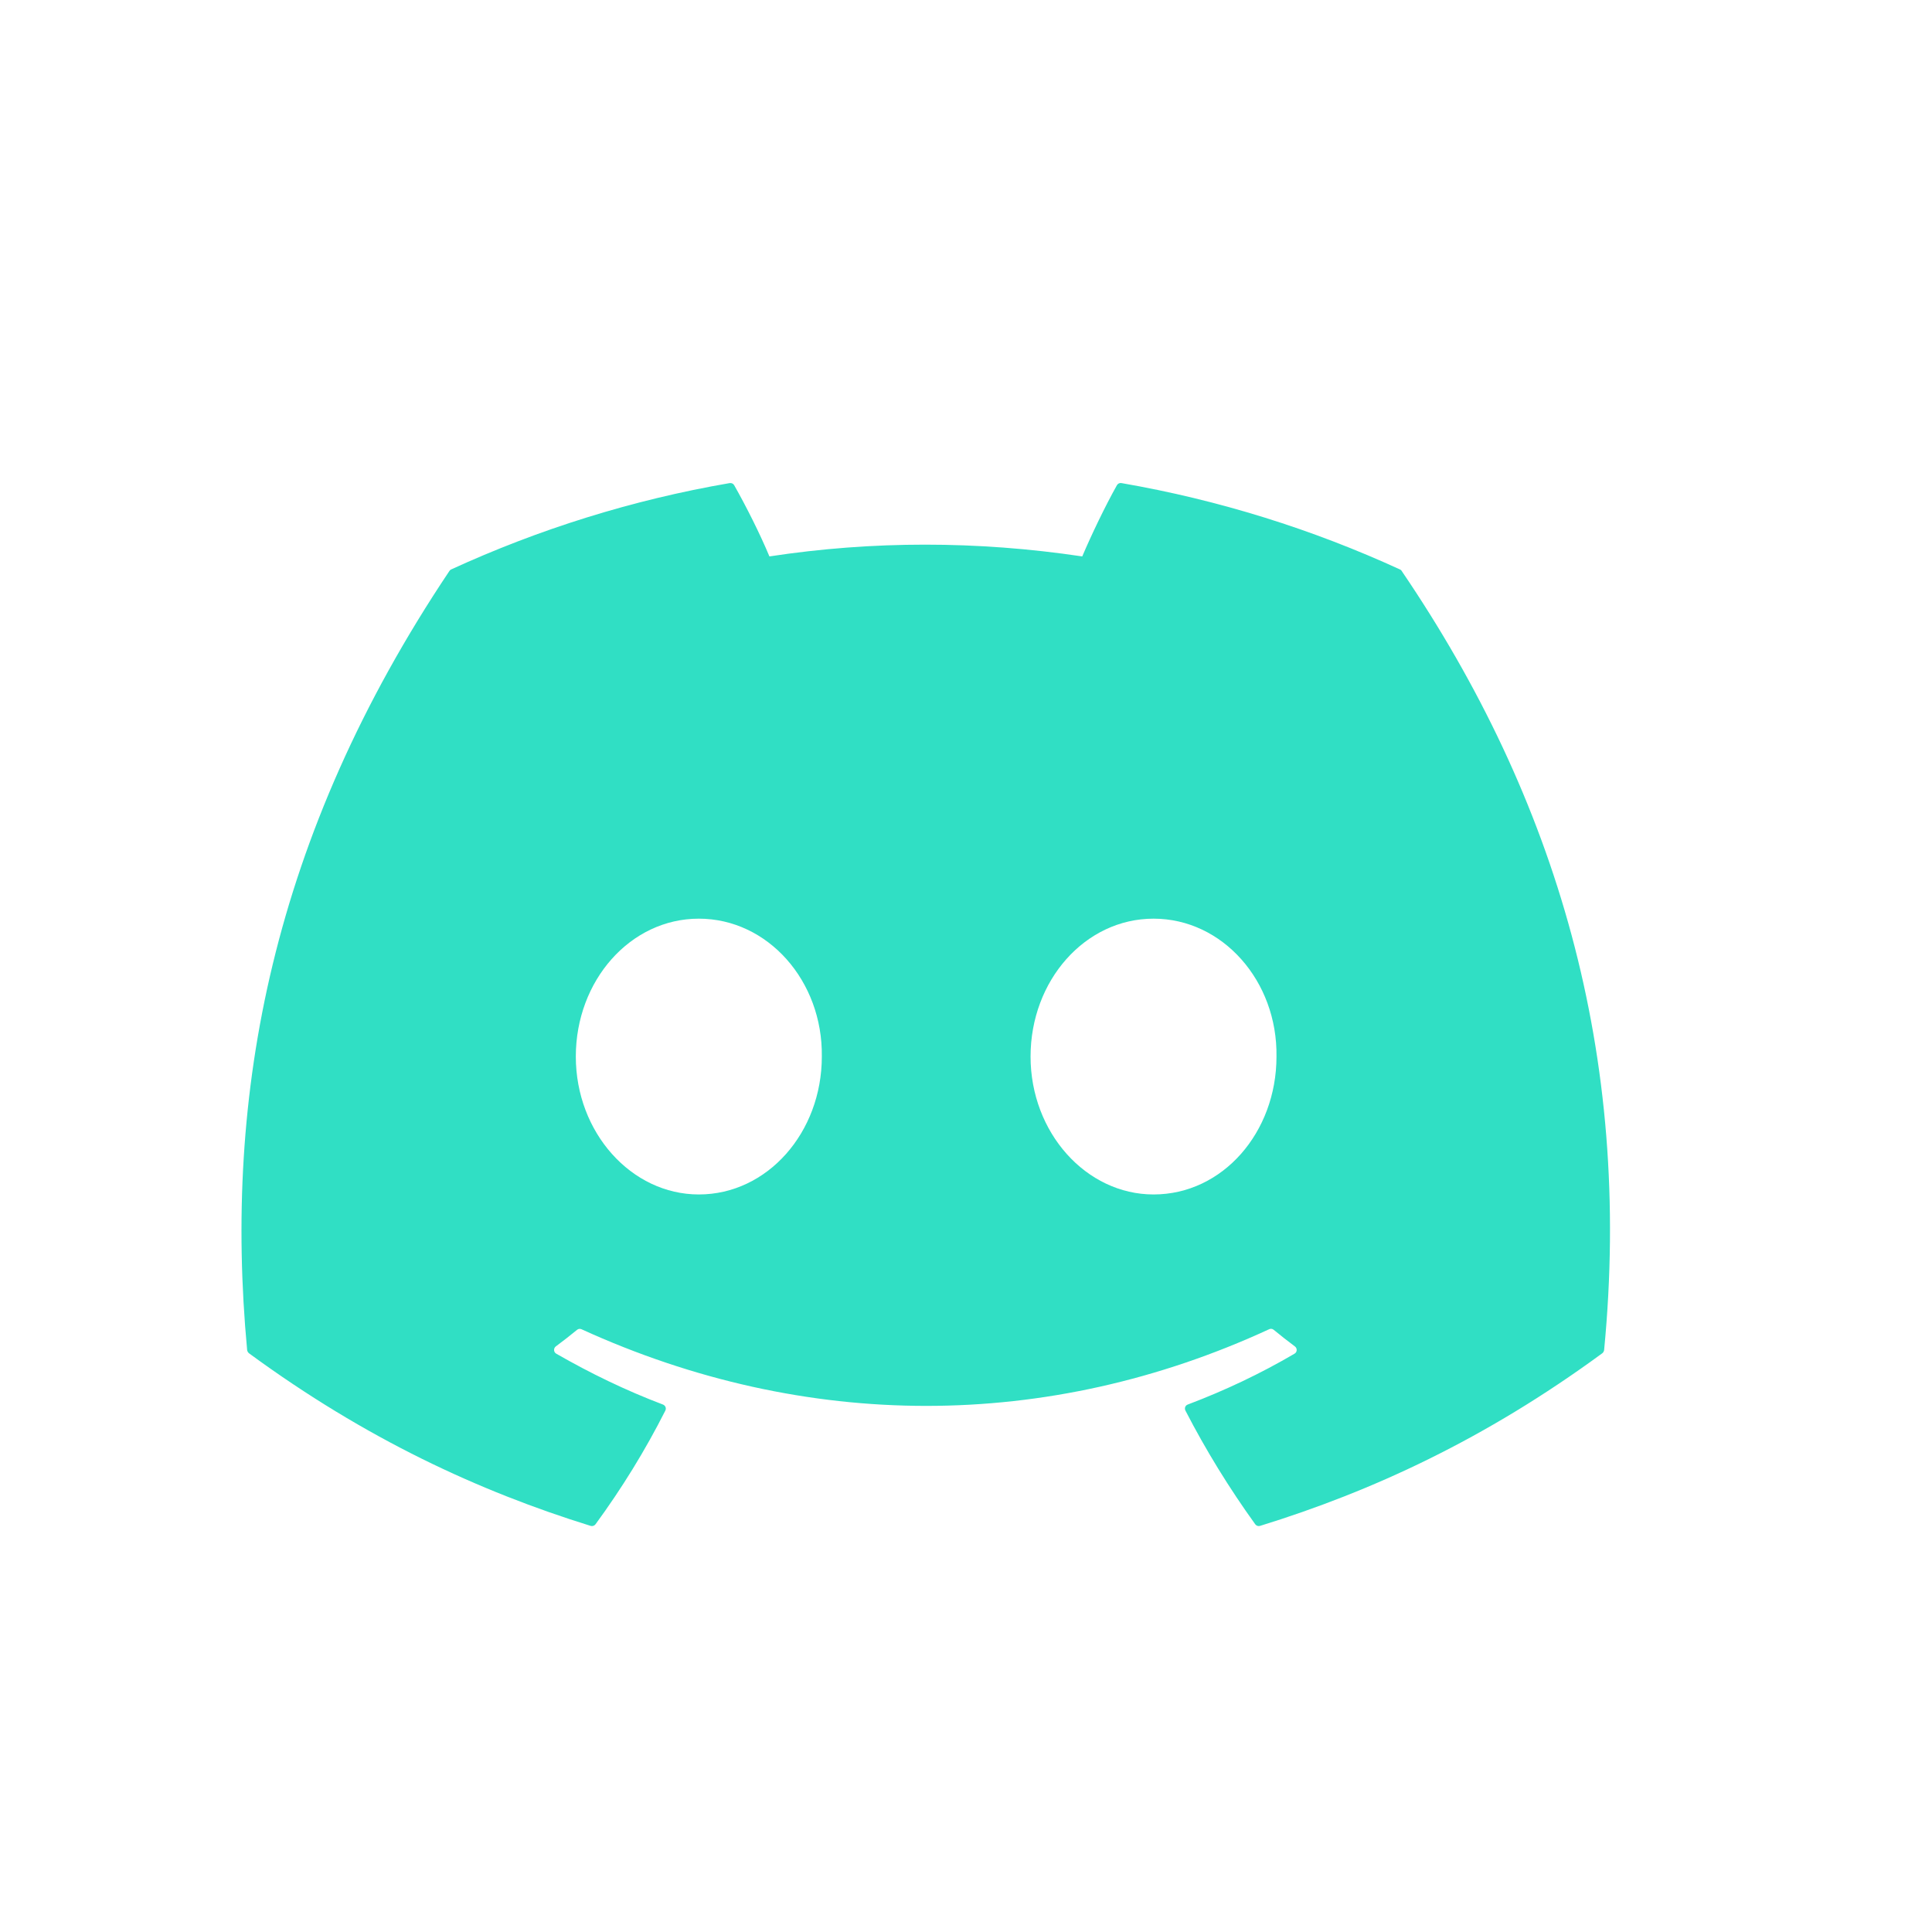
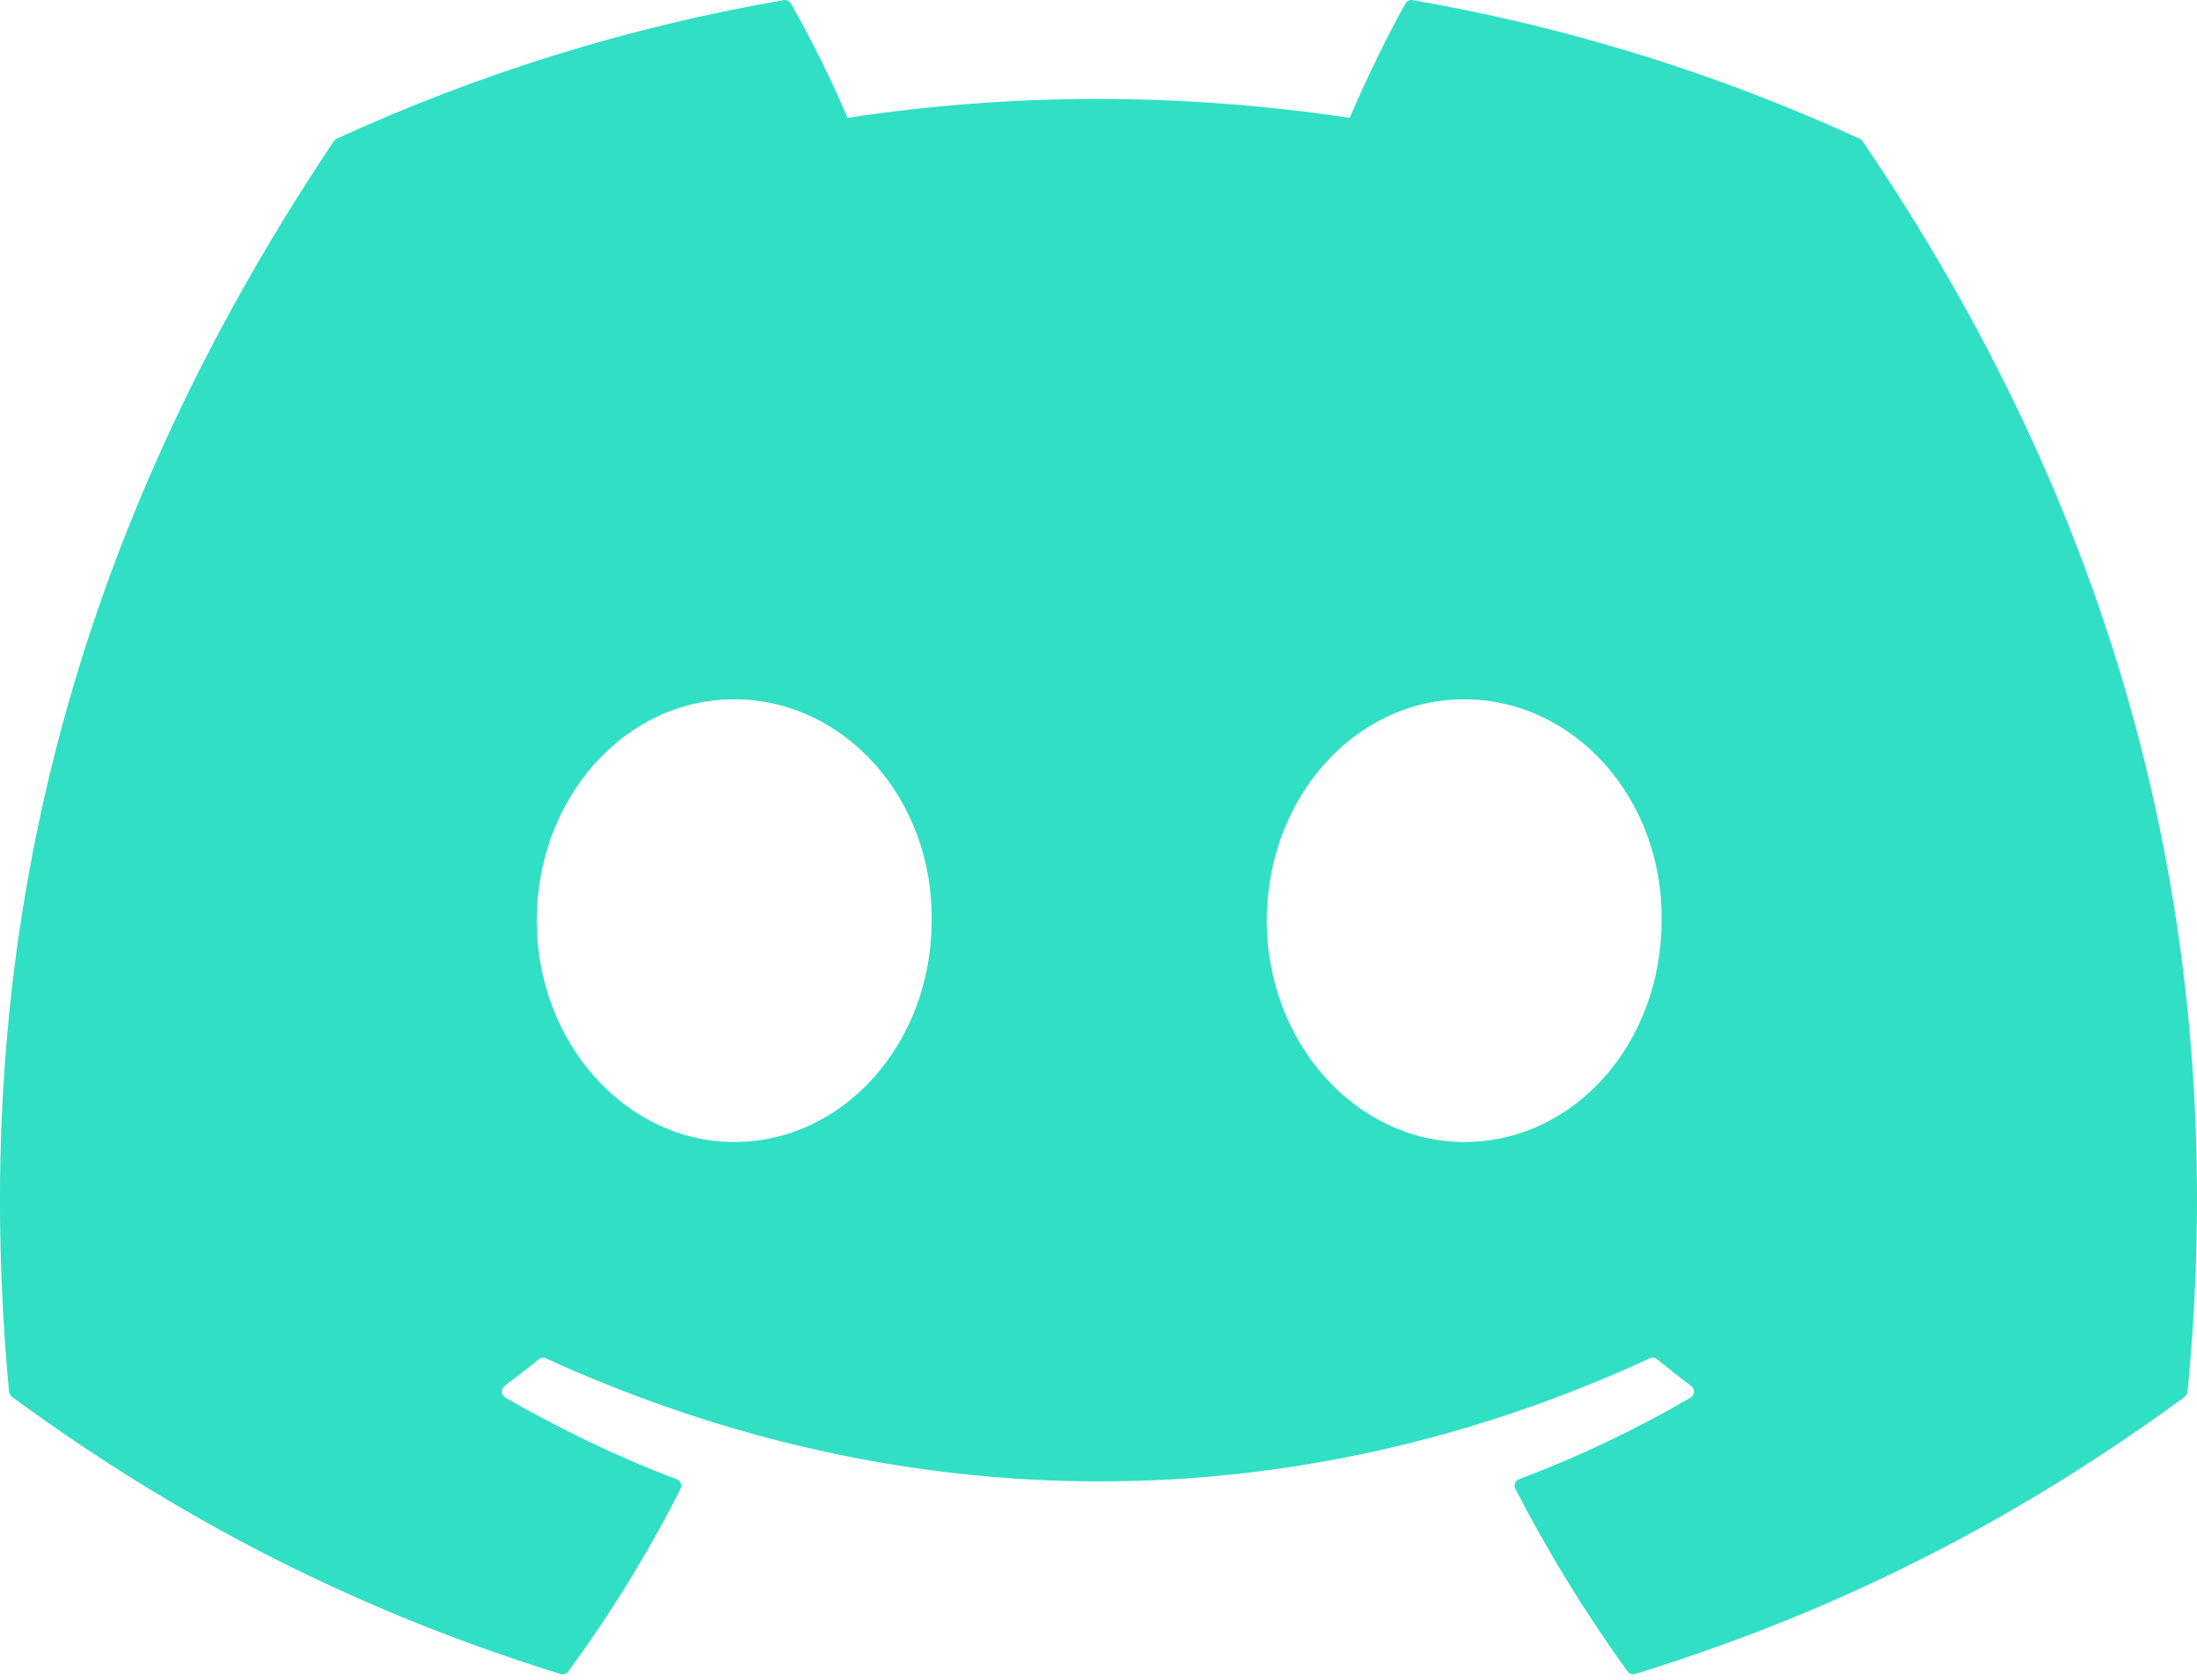
- <svg xmlns="http://www.w3.org/2000/svg" width="24" height="24" viewBox="0 0 24 24" fill="none">
-   <path d="M17.391 7.074C16.308 6.577 15.146 6.211 13.931 6.001C13.909 5.997 13.887 6.007 13.875 6.027C13.726 6.293 13.56 6.64 13.444 6.912C12.138 6.717 10.838 6.717 9.558 6.912C9.442 6.634 9.271 6.293 9.12 6.027C9.109 6.008 9.087 5.998 9.065 6.001C7.851 6.21 6.689 6.576 5.604 7.074C5.595 7.078 5.587 7.085 5.582 7.094C3.378 10.386 2.774 13.598 3.07 16.77C3.072 16.785 3.08 16.8 3.092 16.81C4.546 17.877 5.955 18.526 7.337 18.955C7.359 18.962 7.383 18.954 7.397 18.936C7.724 18.489 8.015 18.018 8.265 17.523C8.28 17.494 8.266 17.46 8.236 17.448C7.774 17.273 7.333 17.059 6.91 16.816C6.876 16.797 6.874 16.749 6.904 16.726C6.994 16.659 7.083 16.59 7.168 16.52C7.183 16.507 7.205 16.504 7.223 16.512C10.005 17.782 13.017 17.782 15.766 16.512C15.784 16.503 15.806 16.506 15.822 16.519C15.907 16.589 15.996 16.659 16.086 16.726C16.117 16.749 16.115 16.797 16.081 16.816C15.658 17.064 15.217 17.273 14.754 17.448C14.724 17.459 14.711 17.494 14.726 17.523C14.981 18.018 15.272 18.489 15.593 18.935C15.607 18.954 15.631 18.962 15.653 18.955C17.042 18.526 18.451 17.877 19.905 16.81C19.917 16.8 19.925 16.786 19.927 16.77C20.281 13.104 19.333 9.918 17.413 7.094C17.409 7.085 17.401 7.078 17.391 7.074ZM8.681 14.838C7.843 14.838 7.153 14.069 7.153 13.125C7.153 12.181 7.83 11.412 8.681 11.412C9.539 11.412 10.222 12.187 10.209 13.125C10.209 14.069 9.532 14.838 8.681 14.838ZM14.33 14.838C13.492 14.838 12.802 14.069 12.802 13.125C12.802 12.181 13.479 11.412 14.33 11.412C15.187 11.412 15.871 12.187 15.857 13.125C15.857 14.069 15.187 14.838 14.33 14.838Z" fill="#30DFC4" />
+ <svg xmlns="http://www.w3.org/2000/svg" width="17" height="13" viewBox="0 0 17 13" fill="none">
+   <path d="M14.391 1.074C13.308 0.577 12.146 0.211 10.931 0.001C10.909 -0.003 10.887 0.007 10.875 0.027C10.726 0.293 10.56 0.64 10.444 0.912C9.138 0.717 7.838 0.717 6.558 0.912C6.442 0.634 6.271 0.293 6.12 0.027C6.109 0.008 6.087 -0.002 6.065 0.001C4.851 0.21 3.689 0.576 2.604 1.074C2.595 1.078 2.587 1.085 2.582 1.094C0.378 4.386 -0.226 7.598 0.07 10.77C0.072 10.785 0.08 10.8 0.092 10.81C1.546 11.877 2.955 12.526 4.337 12.955C4.359 12.962 4.383 12.954 4.397 12.936C4.724 12.489 5.015 12.018 5.265 11.523C5.28 11.494 5.266 11.46 5.236 11.448C4.774 11.273 4.333 11.059 3.91 10.816C3.876 10.797 3.874 10.749 3.904 10.726C3.994 10.659 4.083 10.59 4.168 10.52C4.183 10.507 4.205 10.504 4.223 10.512C7.005 11.782 10.017 11.782 12.766 10.512C12.784 10.503 12.806 10.506 12.822 10.519C12.907 10.589 12.996 10.659 13.086 10.726C13.117 10.749 13.115 10.797 13.081 10.816C12.658 11.064 12.217 11.273 11.754 11.448C11.724 11.459 11.711 11.494 11.726 11.523C11.981 12.018 12.272 12.489 12.593 12.935C12.607 12.954 12.631 12.962 12.653 12.955C14.042 12.526 15.451 11.877 16.905 10.81C16.917 10.8 16.925 10.786 16.927 10.77C17.281 7.103 16.333 3.918 14.413 1.094C14.409 1.085 14.401 1.078 14.391 1.074ZM5.681 8.838C4.843 8.838 4.153 8.069 4.153 7.125C4.153 6.181 4.83 5.412 5.681 5.412C6.539 5.412 7.222 6.187 7.209 7.125C7.209 8.069 6.532 8.838 5.681 8.838ZM11.33 8.838C10.492 8.838 9.802 8.069 9.802 7.125C9.802 6.181 10.479 5.412 11.33 5.412C12.187 5.412 12.871 6.187 12.857 7.125C12.857 8.069 12.187 8.838 11.33 8.838Z" fill="#30DFC4" />
</svg>
